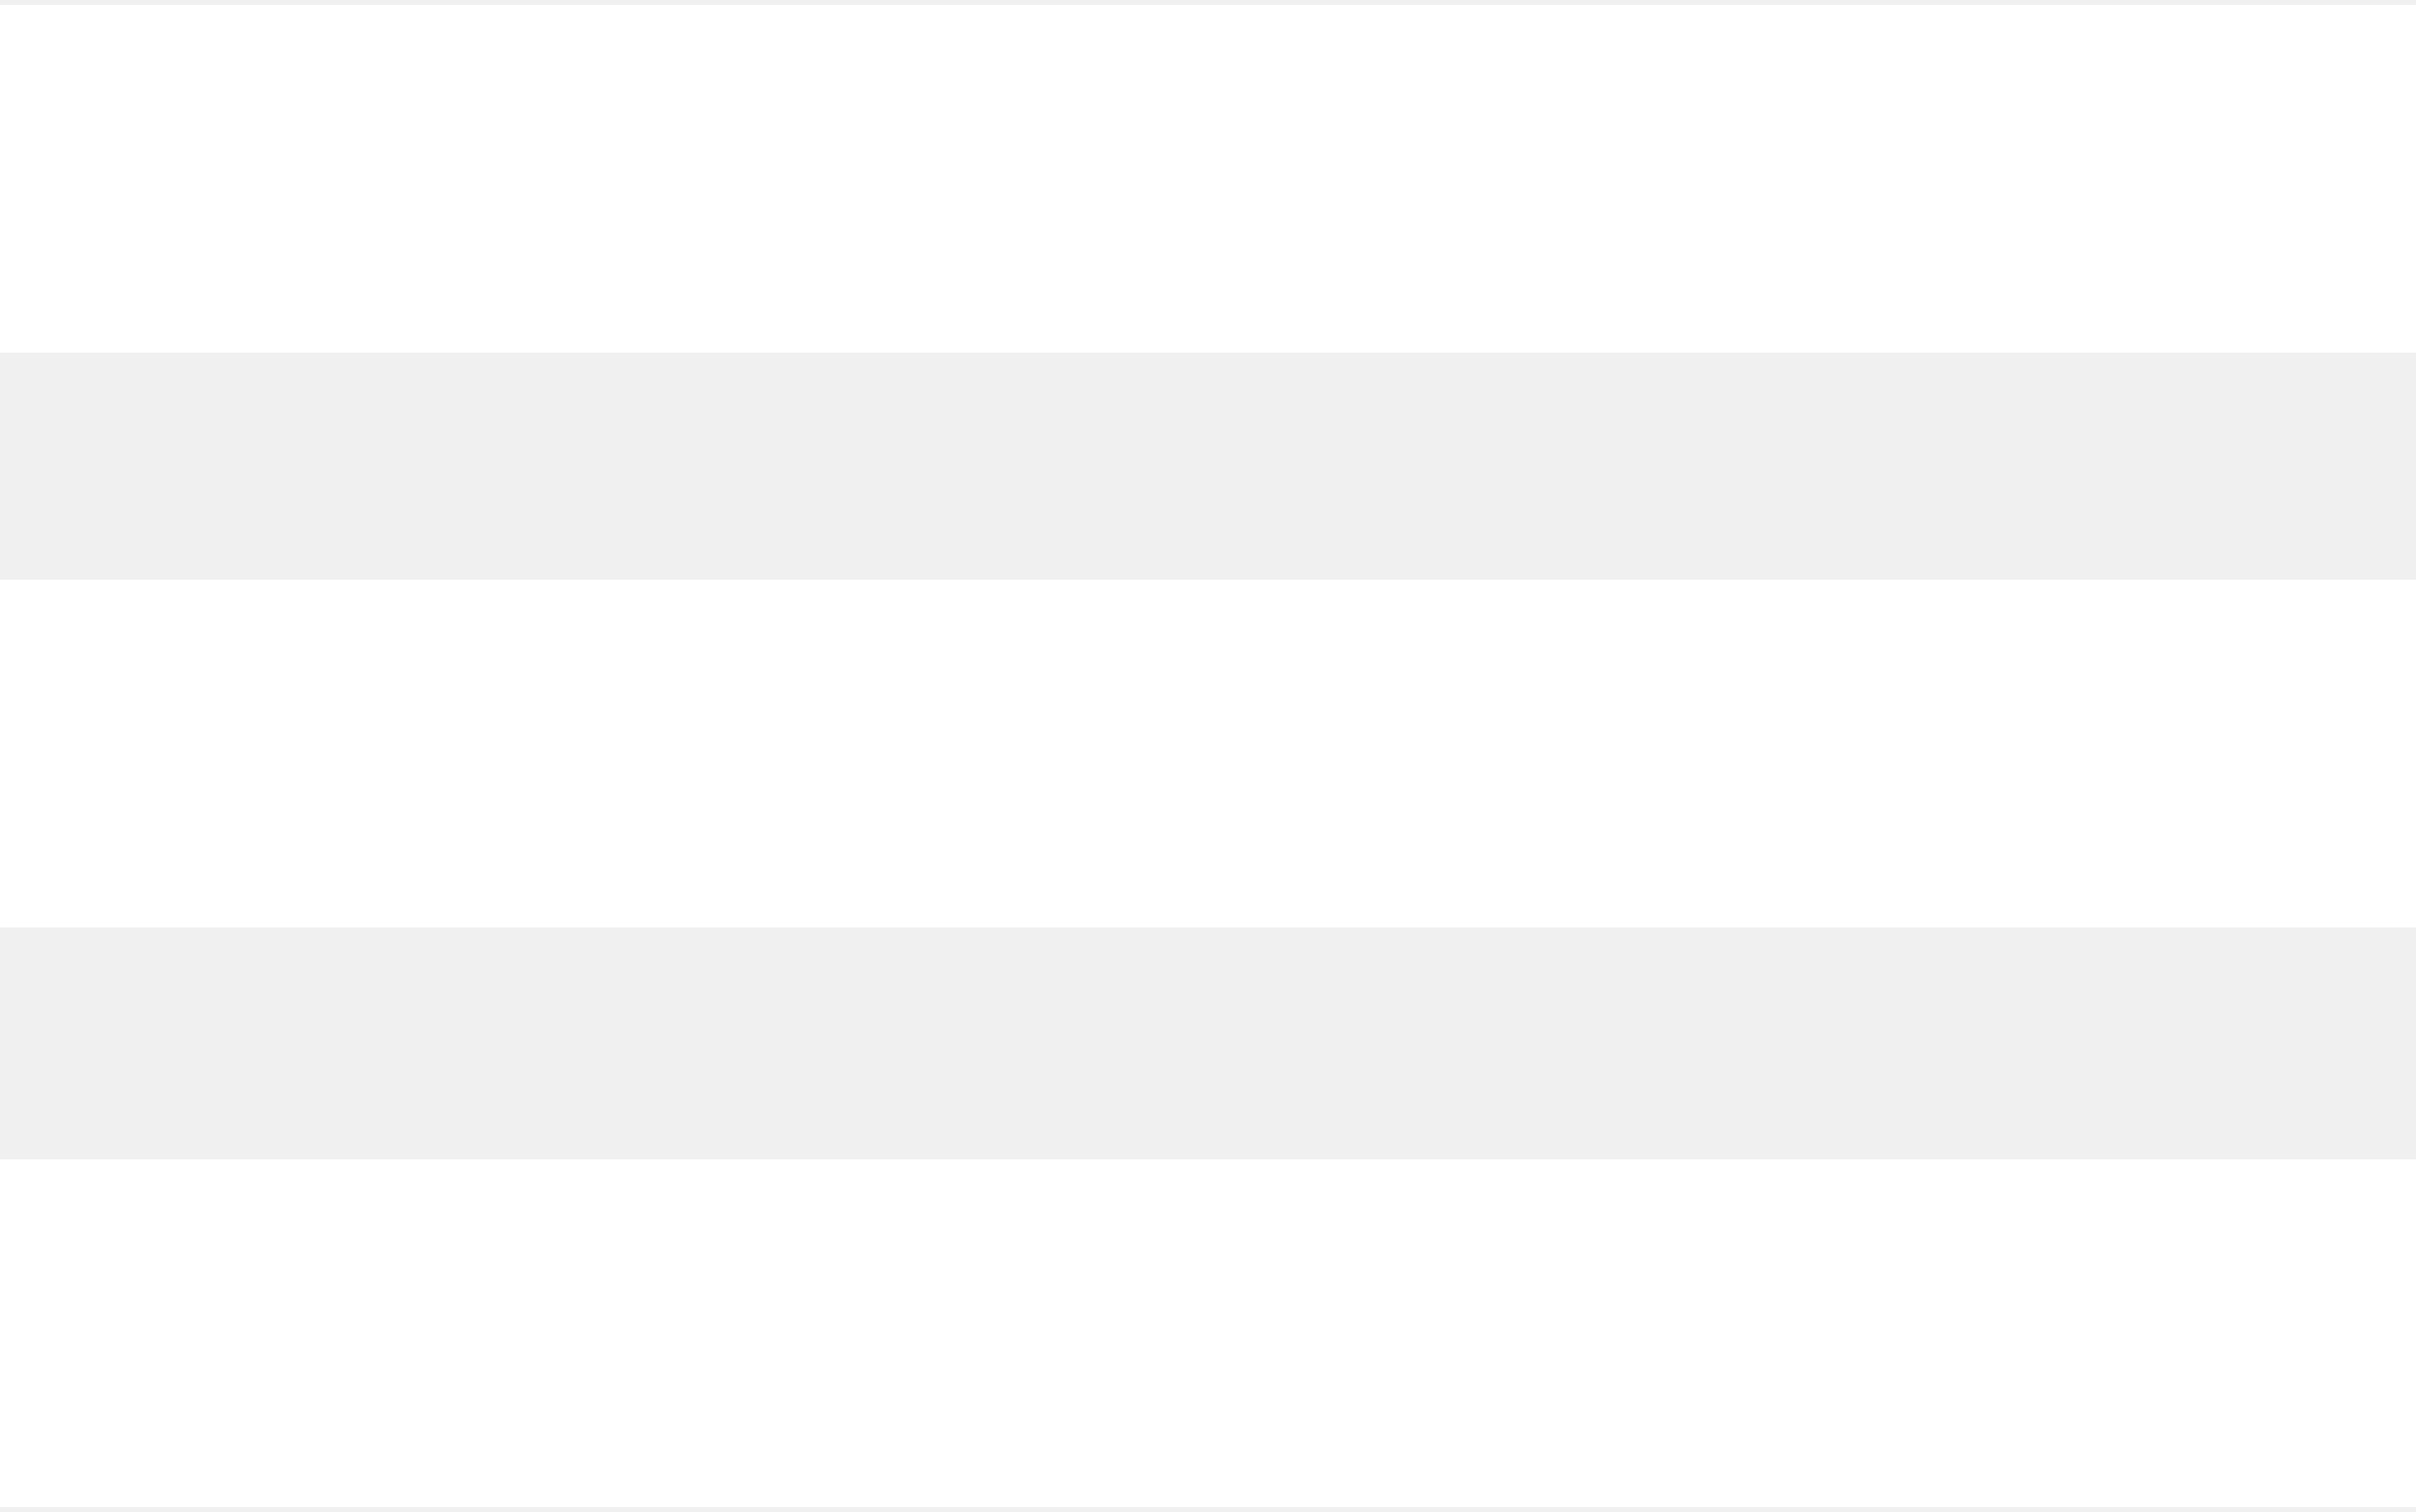
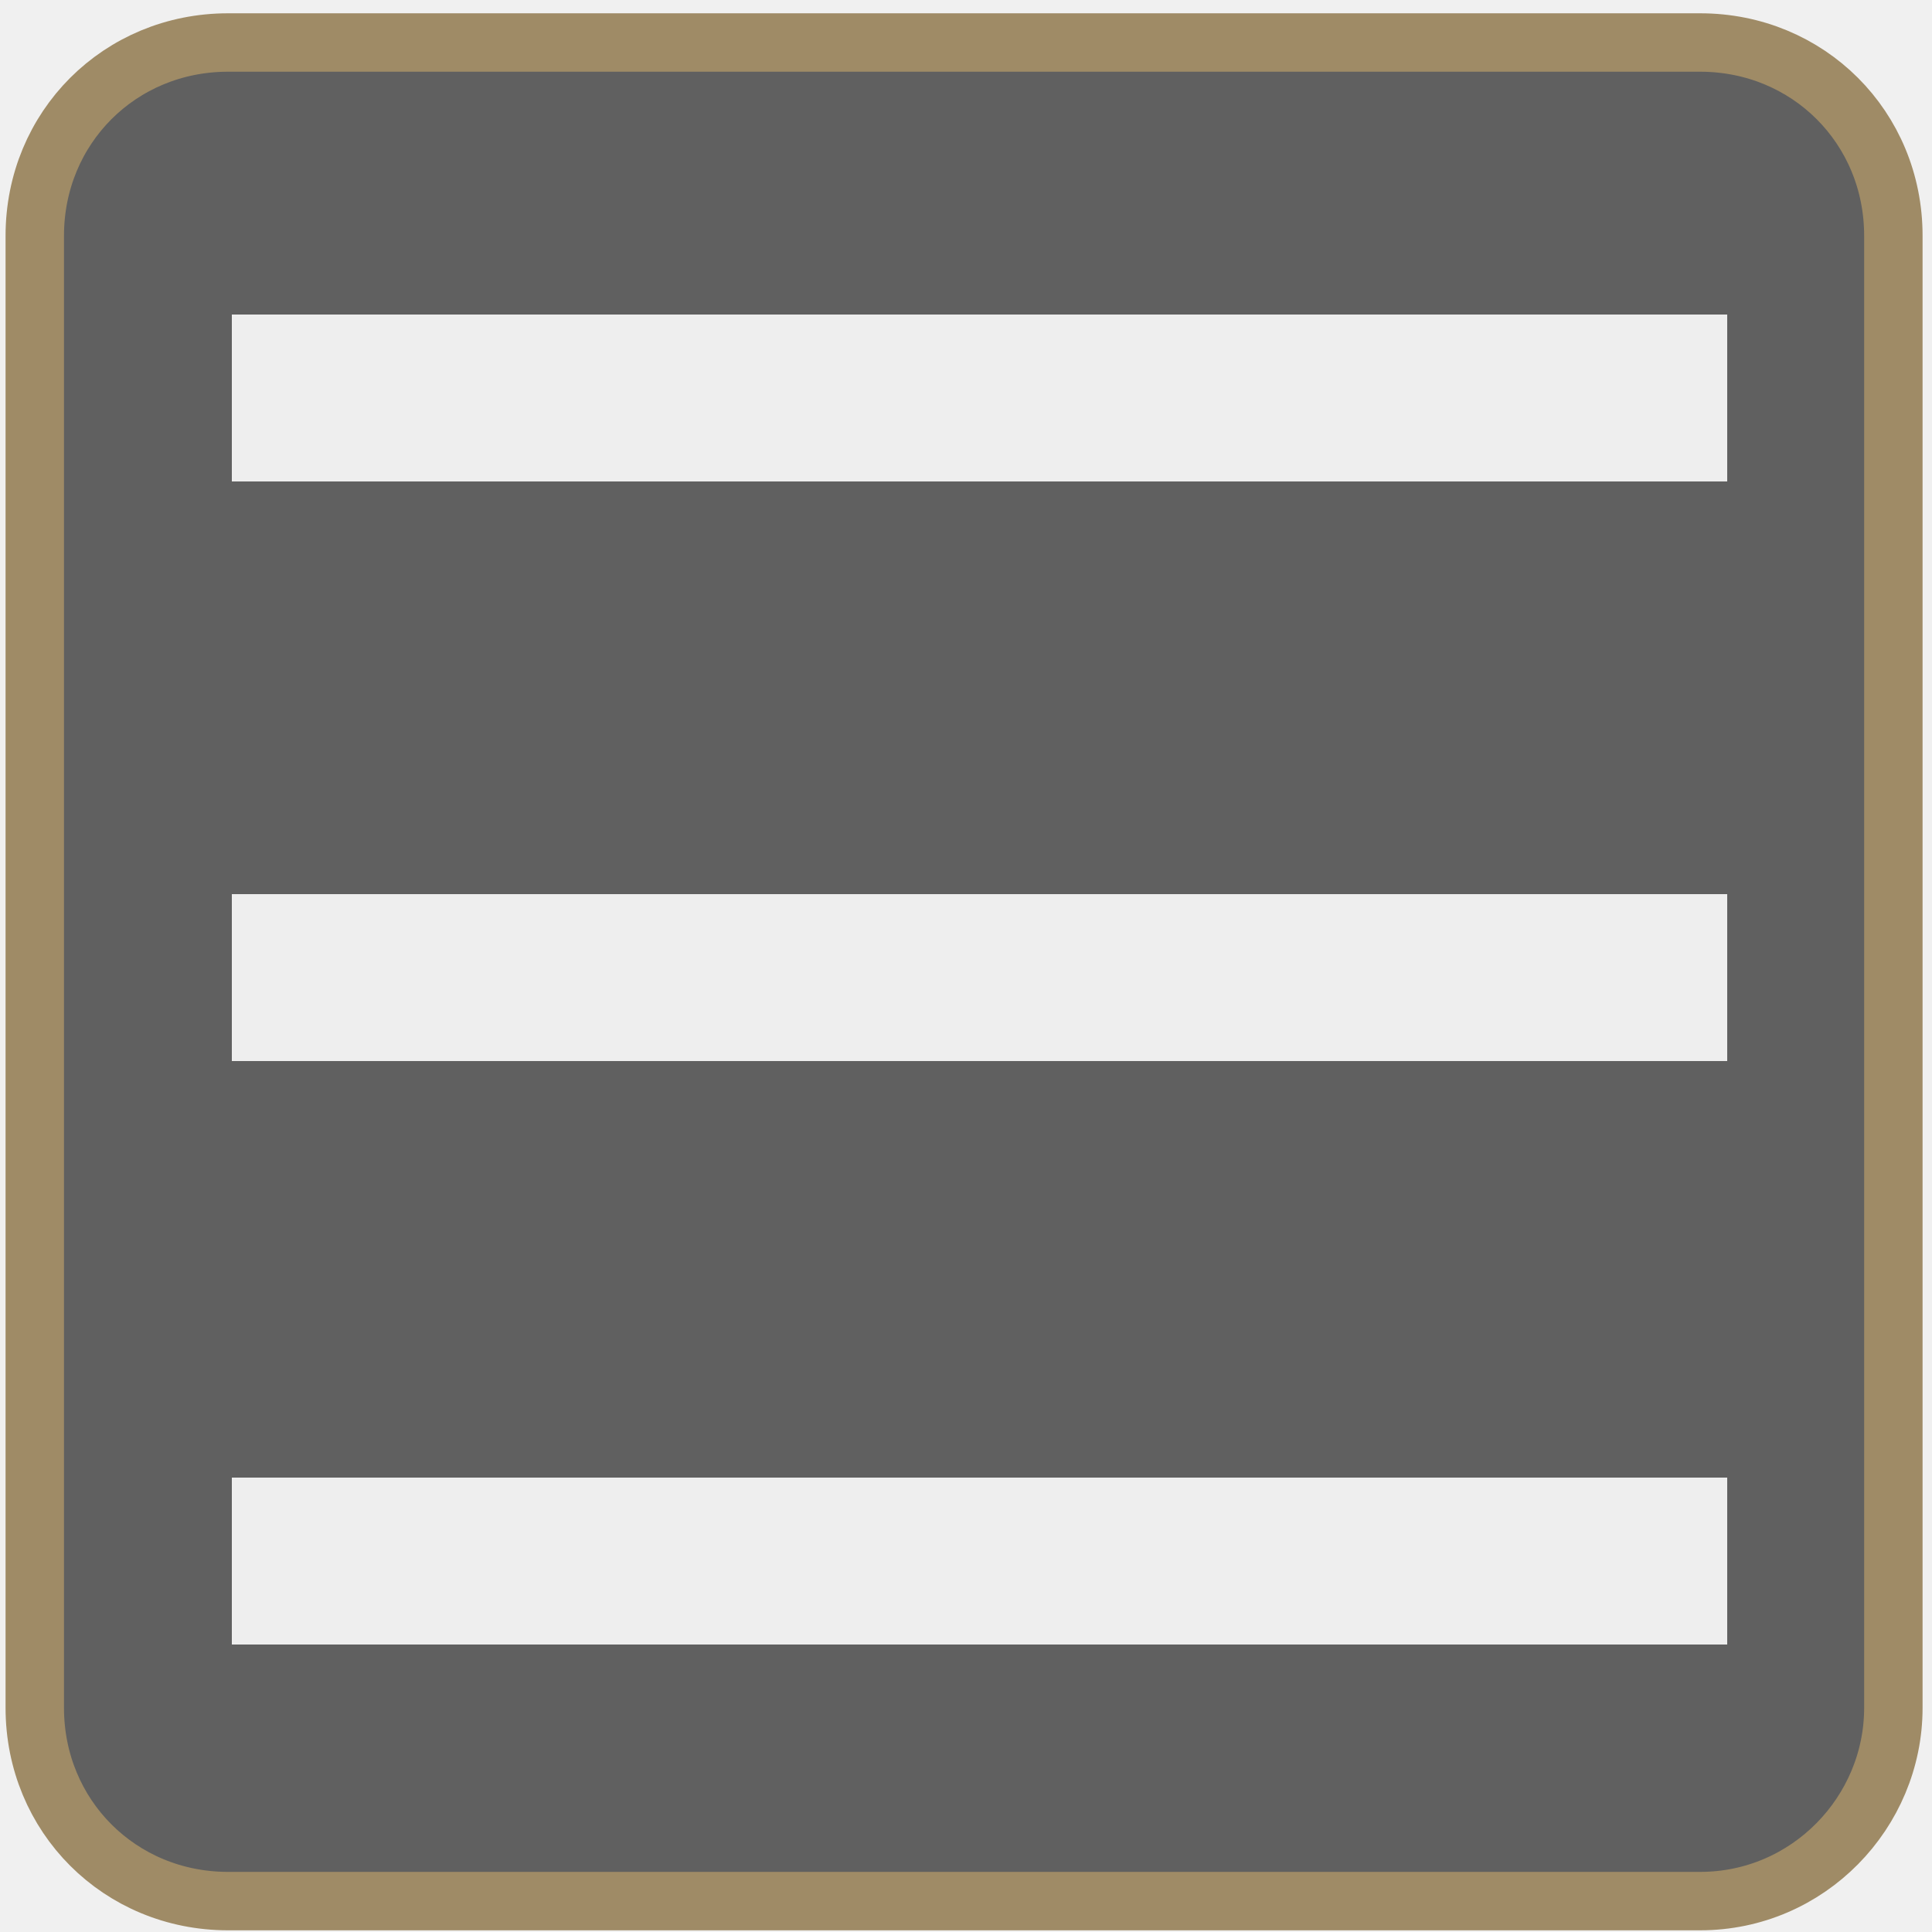
- <svg xmlns="http://www.w3.org/2000/svg" version="1.1" id="Layer_1" x="0px" y="0px" viewBox="0 10.7 50 31.3" style="enable-background:new 0 10.7 50 31.3;" xml:space="preserve">
+ <svg xmlns="http://www.w3.org/2000/svg" version="1.1" id="Layer_1" x="0px" y="0px" viewBox="-2474 2485.7 50 50" style="enable-background:new -2474 2485.7 50 50;" xml:space="preserve">
  <style type="text/css">
- 	.st0{fill:none;stroke:#FFFFFF;stroke-width:7.2;stroke-miterlimit:10;}
+ 	.st0{opacity:0.6;}
+ 	.st1{fill:none;stroke:#9F8B66;stroke-width:1.512;stroke-miterlimit:10;}
+ 	.st2{fill:none;stroke:#EEEEEE;stroke-width:4.32;stroke-miterlimit:10;}
</style>
-   <line id="XMLID_1_" class="st0" x1="0" y1="14.4" x2="52.1" y2="14.4" />
-   <line id="XMLID_3_" class="st0" x1="0" y1="26.3" x2="52.1" y2="26.3" />
-   <line id="XMLID_4_" class="st0" x1="0" y1="38.3" x2="52.1" y2="38.3" />
-   <line id="XMLID_7_" class="st0" x1="-1.5" y1="14.4" x2="50.6" y2="14.4" />
-   <line id="XMLID_6_" class="st0" x1="-1.5" y1="26.3" x2="50.6" y2="26.3" />
-   <line id="XMLID_5_" class="st0" x1="-1.5" y1="38.3" x2="50.6" y2="38.3" />
+   <path class="st0" d="M-2430,2535.1h-38.1c-2.8,0-5-2.2-5-5V2492c0-2.8,2.2-5,5-5h38.1c2.8,0,5,2.2,5,5v38.1  C-2425,2532.8-2427.2,2535.1-2430,2535.1z" />
+   <path class="st1" d="M-2430,2534.9h-38.1c-2.8,0-5-2.2-5-5v-38.1c0-2.8,2.2-5,5-5h38.1c2.8,0,5,2.2,5,5v38.1  C-2425,2532.6-2427.2,2534.9-2430,2534.9z" />
+   <line class="st2" x1="-2468" y1="2496" x2="-2429.3" y2="2496" />
+   <line class="st2" x1="-2468" y1="2511" x2="-2429.3" y2="2511" />
+   <line class="st2" x1="-2468" y1="2526.1" x2="-2429.3" y2="2526.1" />
</svg>
